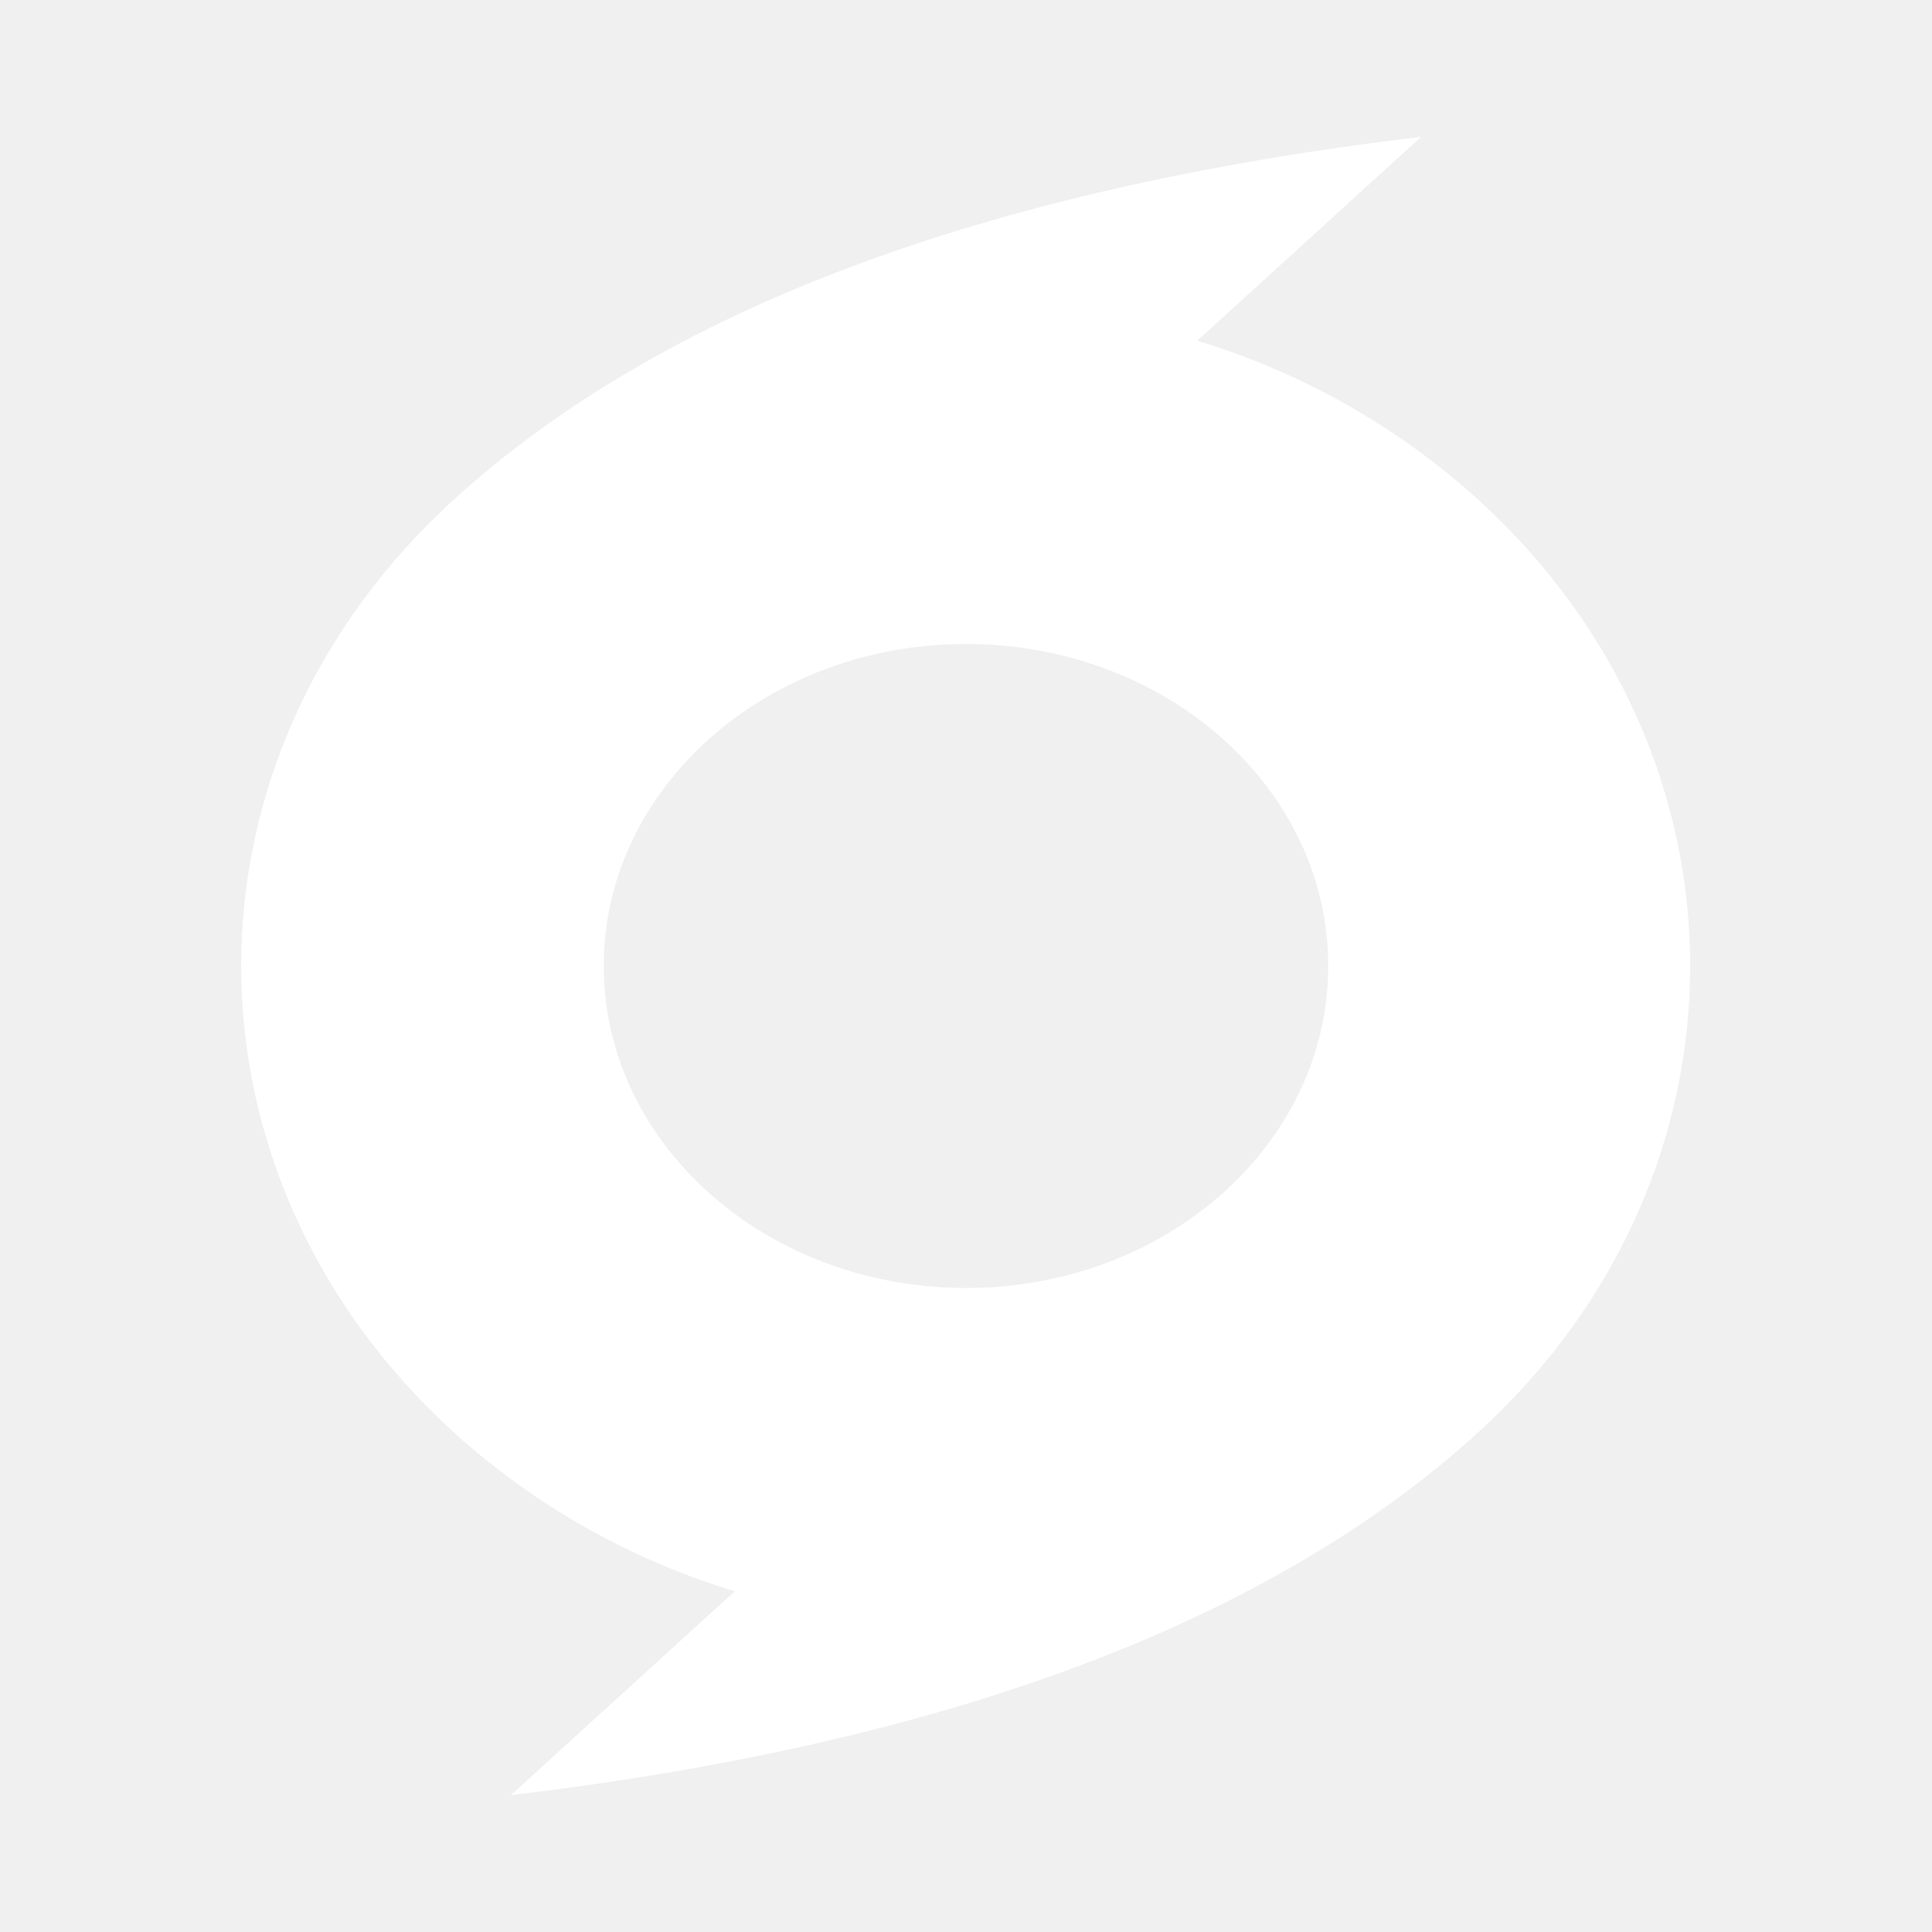
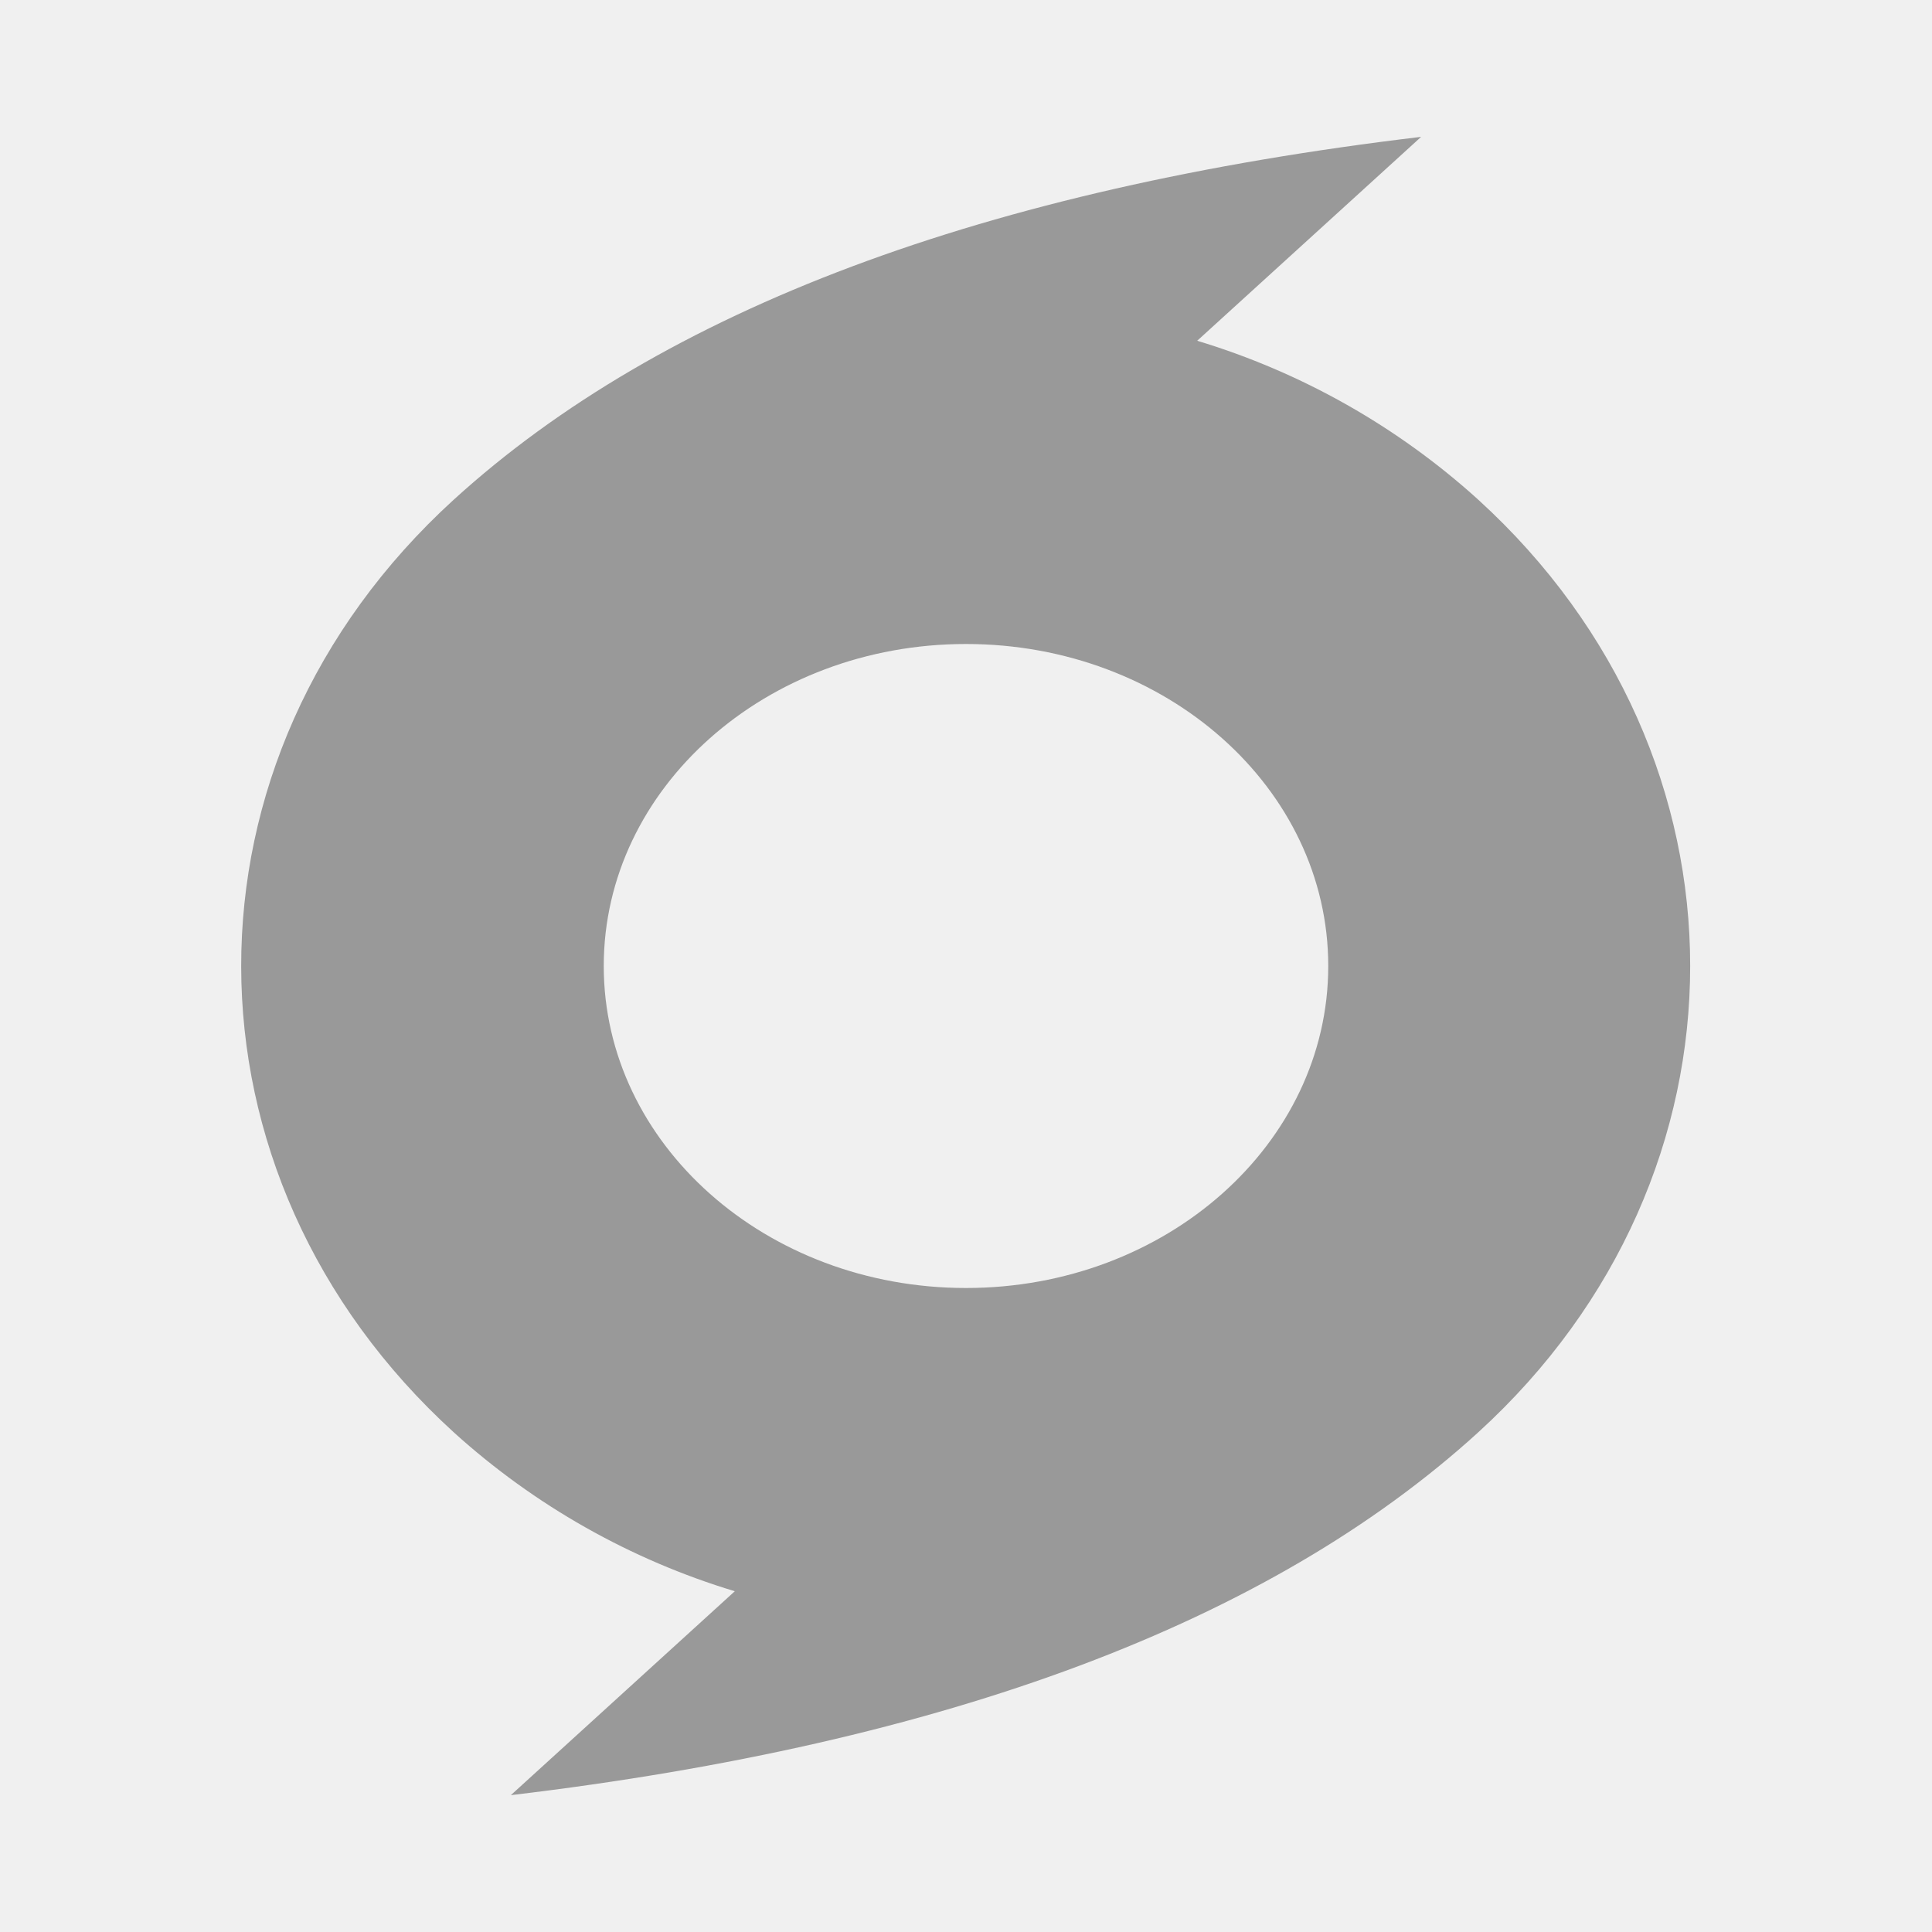
<svg xmlns="http://www.w3.org/2000/svg" t="1711795417184" class="icon" viewBox="0 0 1024 1024" version="1.1" p-id="4006" width="200" height="200">
-   <path d="M753.237 72.533l-118.699 108.075a389.845 389.845 0 0 1 148.907 84.181c149.845 136.533 149.845 357.888 0 494.421-110.592 100.693-281.515 164.779-512.683 192.256l118.699-108.075a389.888 389.888 0 0 1-148.907-84.181c-149.845-136.533-150.741-357.077 0-494.421C351.147 164.096 522.112 100.011 753.28 72.533zM512 341.333c-106.027 0-192 76.373-192 170.667s85.973 170.667 192 170.667 192-76.373 192-170.667-85.973-170.667-192-170.667z" p-id="4007" fill="#ffffff" />
+   <path d="M753.237 72.533l-118.699 108.075a389.845 389.845 0 0 1 148.907 84.181c149.845 136.533 149.845 357.888 0 494.421-110.592 100.693-281.515 164.779-512.683 192.256l118.699-108.075a389.888 389.888 0 0 1-148.907-84.181c-149.845-136.533-150.741-357.077 0-494.421C351.147 164.096 522.112 100.011 753.28 72.533zM512 341.333c-106.027 0-192 76.373-192 170.667s85.973 170.667 192 170.667 192-76.373 192-170.667-85.973-170.667-192-170.667z" p-id="4007" fill="#999999" />
</svg>
